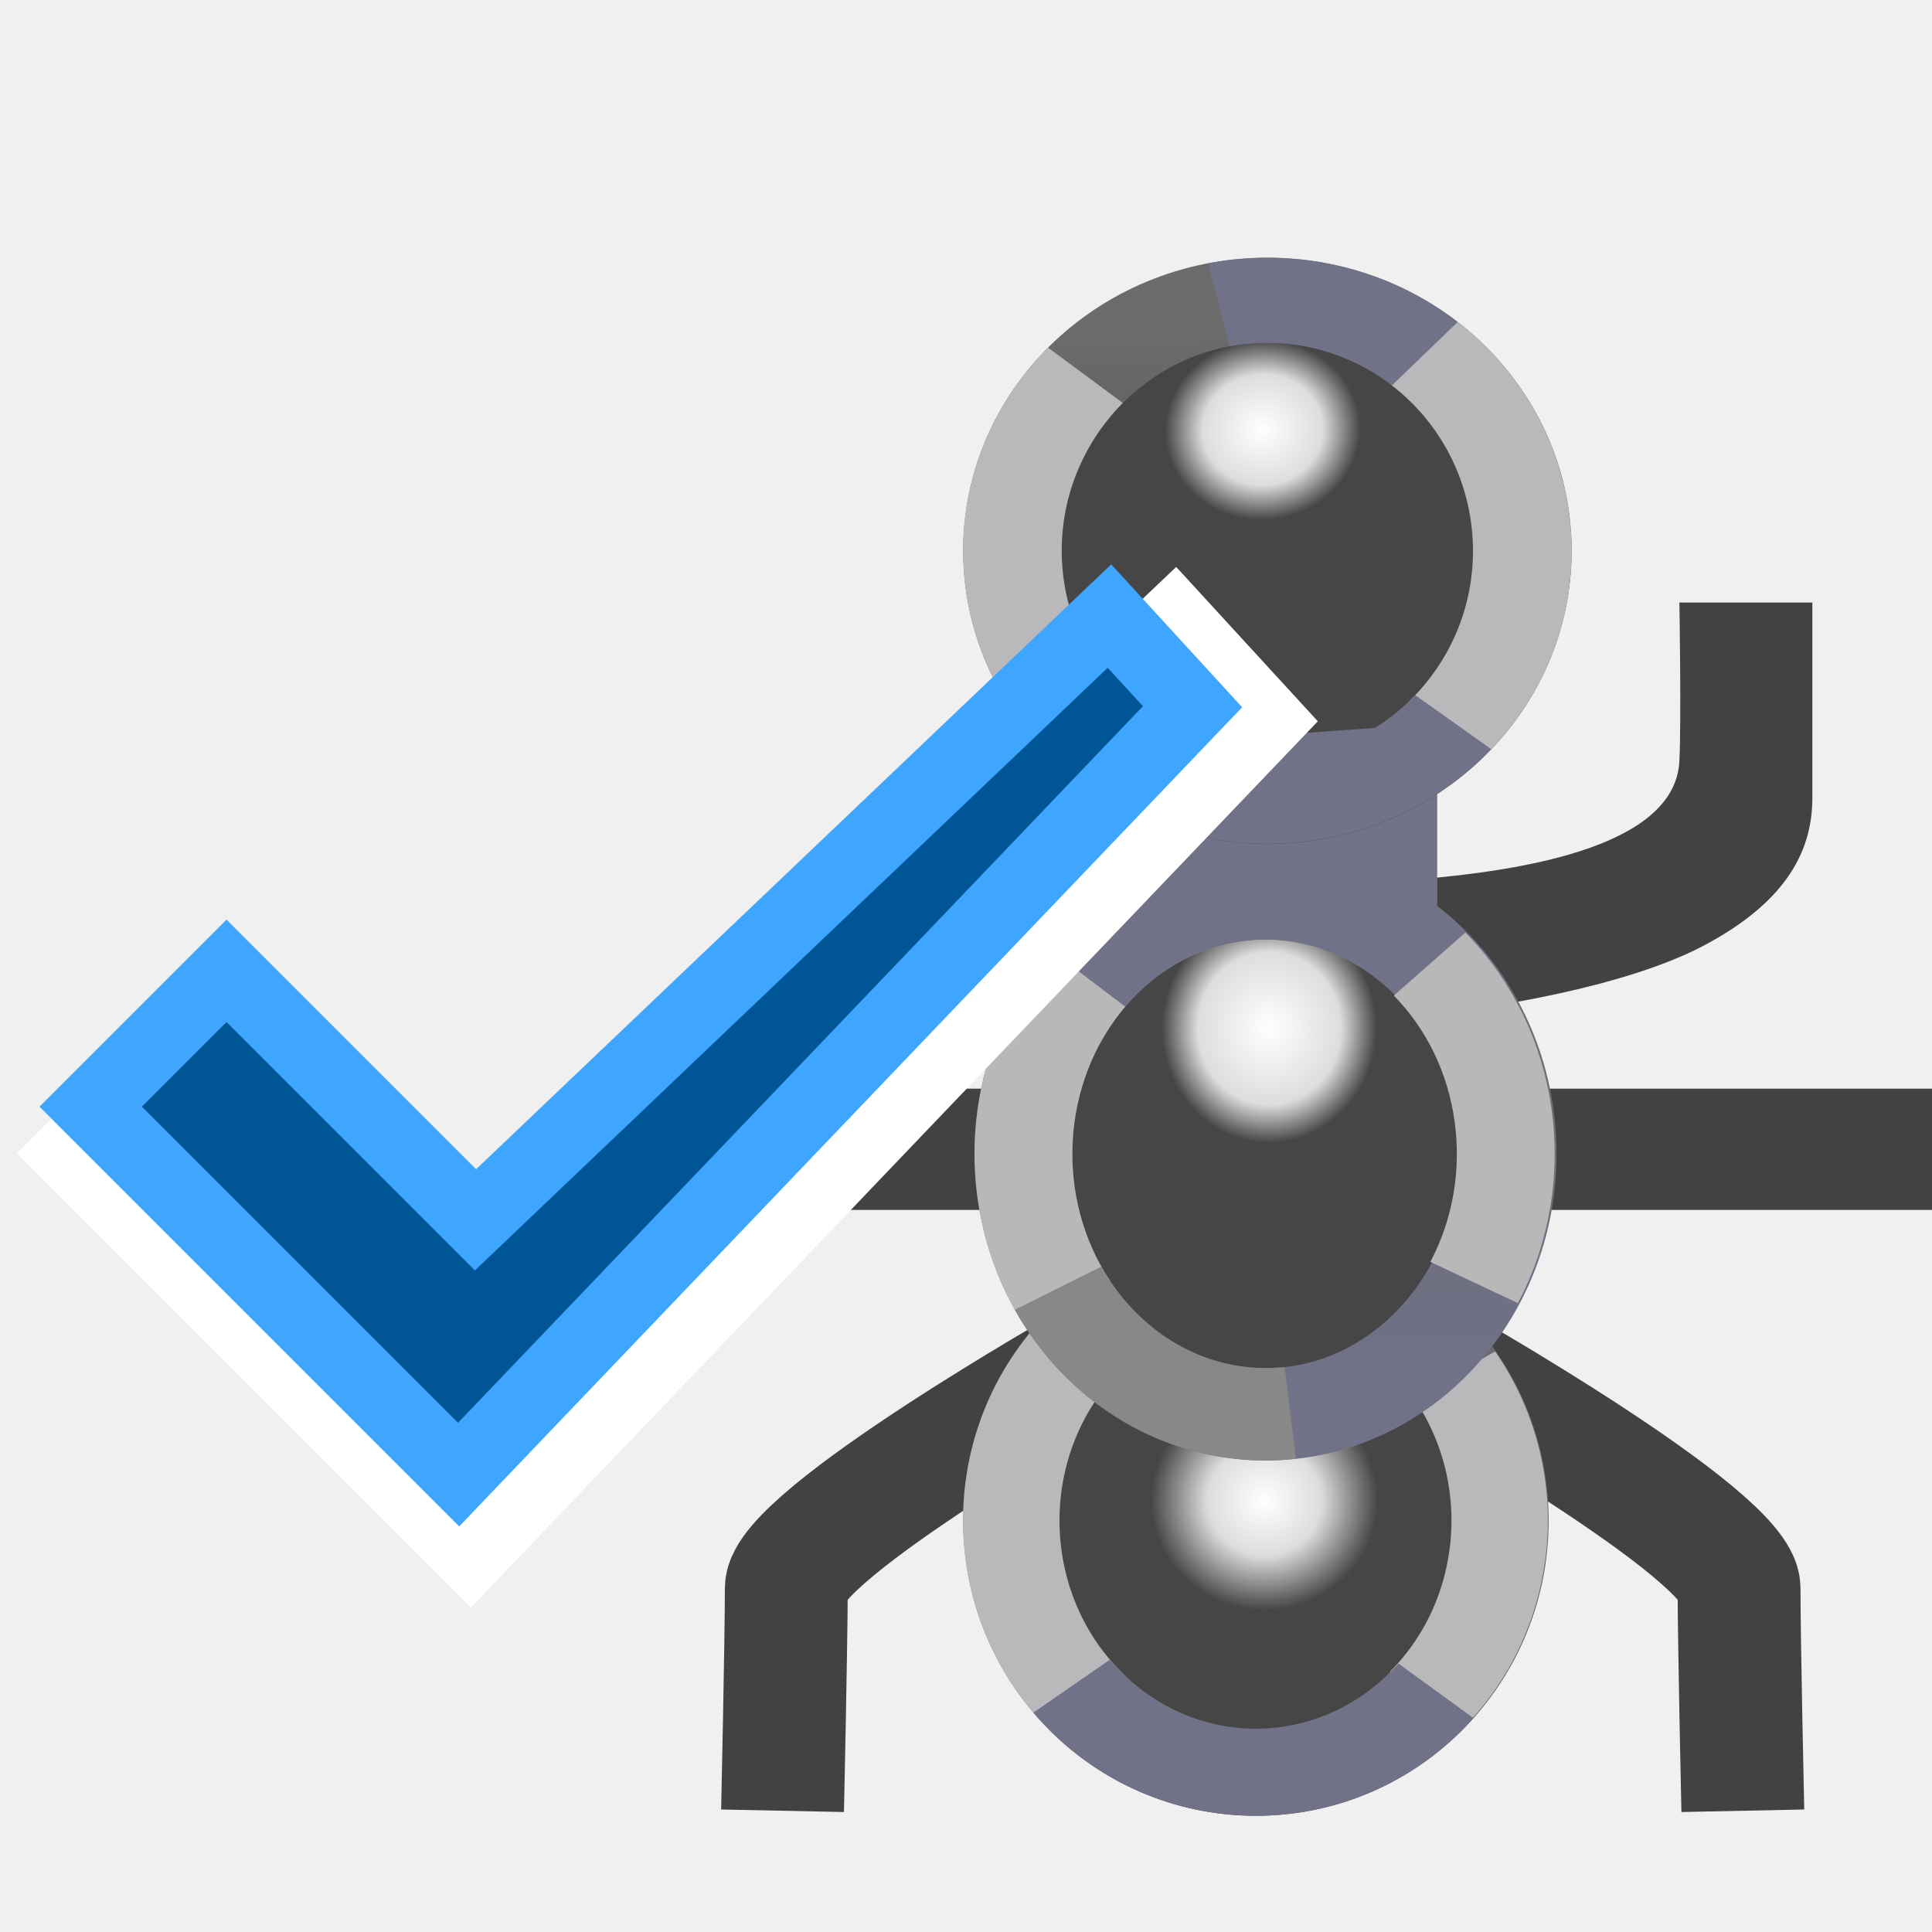
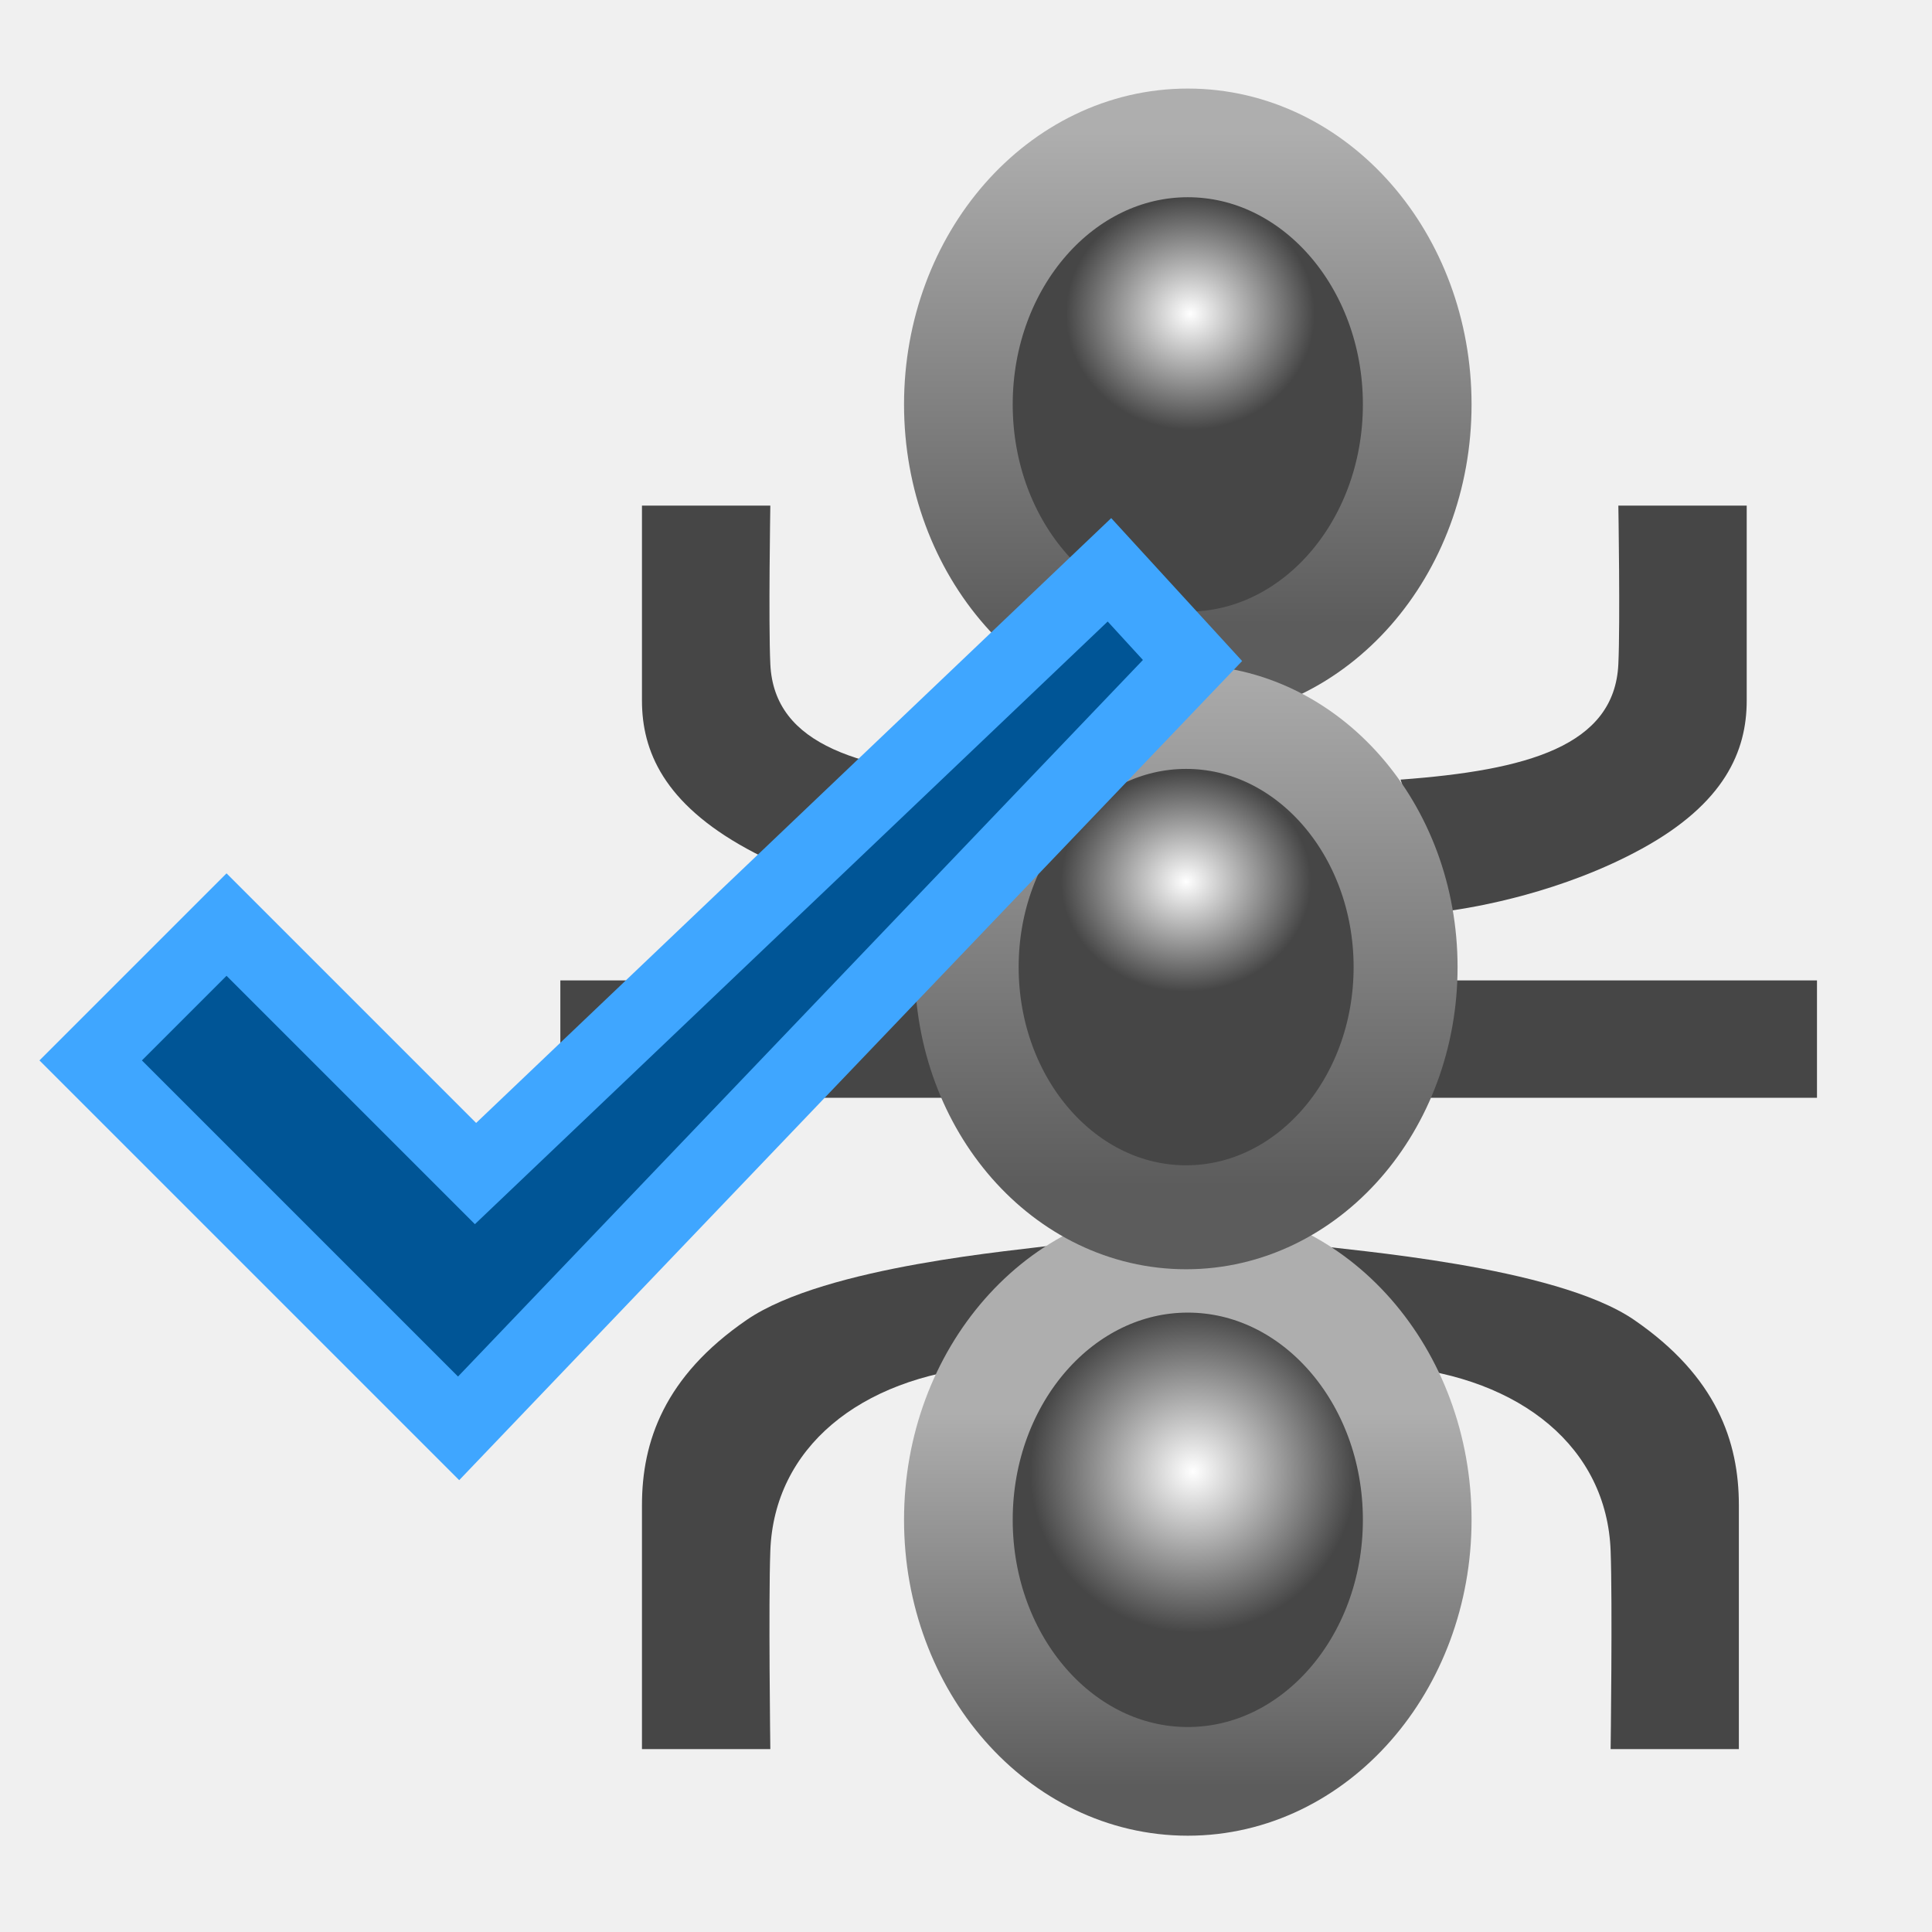
<svg xmlns="http://www.w3.org/2000/svg" xmlns:xlink="http://www.w3.org/1999/xlink" width="16" height="16" id="svg2" version="1.1">
  <defs id="defs4">
    <radialGradient xlink:href="#linearGradient5328-5" id="radialGradient5366-0" gradientUnits="userSpaceOnUse" gradientTransform="matrix(0.4386055,0,0,0.4087992,4.40384,1.746552)" cx="7.844" cy="3.083" fx="7.844" fy="3.083" r="2.35" />
    <linearGradient id="linearGradient5328-5">
      <stop style="stop-color:#ffffff;stop-opacity:1;" offset="0" id="stop5330-9" />
      <stop style="stop-color:#464646;stop-opacity:1;" offset="1" id="stop5332-8" />
    </linearGradient>
    <linearGradient xlink:href="#linearGradient5209-0" id="linearGradient5368-1" gradientUnits="userSpaceOnUse" x1="7.83" y1="5.575" x2="7.83" y2="1.504" />
    <linearGradient id="linearGradient5209-0">
      <stop style="stop-color:#5c5c5c;stop-opacity:1;" offset="0" id="stop5211-9" />
      <stop style="stop-color:#aeaeae;stop-opacity:1;" offset="1" id="stop5213-4" />
    </linearGradient>
    <radialGradient xlink:href="#linearGradient5328-5" id="radialGradient5370-9" gradientUnits="userSpaceOnUse" gradientTransform="matrix(0.5749207,0,0,0.5678434,3.325127,1.624137)" cx="7.899" cy="3.052" fx="7.899" fy="3.052" r="2.35" />
    <linearGradient xlink:href="#linearGradient5209-0" id="linearGradient5372-5" gradientUnits="userSpaceOnUse" x1="7.83" y1="5.968" x2="7.83" y2="2.87" />
    <radialGradient xlink:href="#linearGradient5328-5" id="radialGradient5374-4" gradientUnits="userSpaceOnUse" gradientTransform="matrix(0.4605153,0,0,0.4056276,4.220048,1.992399)" cx="7.822" cy="2.527" fx="7.822" fy="2.527" r="2.35" />
    <linearGradient xlink:href="#linearGradient5209-0" id="linearGradient5376-4" gradientUnits="userSpaceOnUse" x1="7.845" y1="5.653" x2="7.845" y2="1.018" />
-     <radialGradient r="2.35" fy="3.083" fx="7.844" cy="3.083" cx="7.844" gradientTransform="matrix(0.4386055,0,0,0.4087992,4.40384,1.746552)" gradientUnits="userSpaceOnUse" id="radialGradient5366-0-4-9" xlink:href="#linearGradient5328-5-9-5-5" />
-     <linearGradient id="linearGradient5328-5-9-5-5">
-       <stop id="stop5330-9-9-1-5" offset="0" style="stop-color:#ffffff;stop-opacity:1;" />
-       <stop id="stop5332-8-7-9-2" offset="1" style="stop-color:#464646;stop-opacity:1;" />
-     </linearGradient>
-     <linearGradient y2="1.504" x2="7.83" y1="5.575" x1="7.83" gradientUnits="userSpaceOnUse" id="linearGradient5368-1-3-0" xlink:href="#linearGradient5209-0-3-1-2" />
-     <linearGradient id="linearGradient5209-0-3-1-2">
-       <stop id="stop5211-9-5-2-6" offset="0" style="stop-color:#131313;stop-opacity:1;" />
-       <stop id="stop5213-4-5-8-4" offset="1" style="stop-color:#6b6b6b;stop-opacity:1;" />
-     </linearGradient>
-     <radialGradient r="2.35" fy="3.052" fx="7.899" cy="3.052" cx="7.899" gradientTransform="matrix(0.5749207,0,0,0.5678434,3.325127,1.624137)" gradientUnits="userSpaceOnUse" id="radialGradient5370-9-7-0" xlink:href="#linearGradient5328-5-9-5-5" />
-     <linearGradient id="linearGradient3258">
-       <stop id="stop3260" offset="0" style="stop-color:#ffffff;stop-opacity:1;" />
-       <stop id="stop3262" offset="1" style="stop-color:#464646;stop-opacity:1;" />
-     </linearGradient>
-     <linearGradient y2="2.87" x2="7.83" y1="5.968" x1="7.83" gradientUnits="userSpaceOnUse" id="linearGradient5372-5-3-3" xlink:href="#linearGradient5209-0-3-1-2" />
-     <linearGradient id="linearGradient3265">
-       <stop id="stop3267" offset="0" style="stop-color:#131313;stop-opacity:1;" />
-       <stop id="stop3269" offset="1" style="stop-color:#6b6b6b;stop-opacity:1;" />
-     </linearGradient>
-     <radialGradient r="2.35" fy="2.527" fx="7.822" cy="2.527" cx="7.822" gradientTransform="matrix(0.4605153,0,0,0.4056276,4.220048,1.992399)" gradientUnits="userSpaceOnUse" id="radialGradient5374-4-3-3" xlink:href="#linearGradient5328-5-9-5-5" />
-     <linearGradient id="linearGradient3272">
-       <stop id="stop3274" offset="0" style="stop-color:#ffffff;stop-opacity:1;" />
-       <stop id="stop3276" offset="1" style="stop-color:#464646;stop-opacity:1;" />
-     </linearGradient>
-     <linearGradient y2="1.018" x2="7.845" y1="5.653" x1="7.845" gradientUnits="userSpaceOnUse" id="linearGradient5376-4-6-4" xlink:href="#linearGradient5209-0-3-1-2" />
-     <linearGradient id="linearGradient3279">
-       <stop id="stop3281" offset="0" style="stop-color:#131313;stop-opacity:1;" />
-       <stop id="stop3283" offset="1" style="stop-color:#6b6b6b;stop-opacity:1;" />
-     </linearGradient>
-     <radialGradient r="2.35" fy="3.083" fx="7.844" cy="3.083" cx="7.844" gradientTransform="matrix(0.4386055,0,0,0.4087992,4.40384,1.746552)" gradientUnits="userSpaceOnUse" id="radialGradient5366-0-4-9-9" xlink:href="#linearGradient5328-5-9-5-5-3" />
-     <linearGradient id="linearGradient5328-5-9-5-5-3">
-       <stop id="stop5330-9-9-1-5-4" offset="0" style="stop-color:#ffffff;stop-opacity:1;" />
-       <stop id="stop5332-8-7-9-2-9" offset="1" style="stop-color:#464646;stop-opacity:1;" />
-     </linearGradient>
-     <linearGradient y2="1.504" x2="7.83" y1="5.575" x1="7.83" gradientUnits="userSpaceOnUse" id="linearGradient5368-1-3-0-2" xlink:href="#linearGradient5209-0-3-1-2-5" />
-     <linearGradient id="linearGradient5209-0-3-1-2-5">
-       <stop id="stop5211-9-5-2-6-1" offset="0" style="stop-color:#131313;stop-opacity:1;" />
-       <stop id="stop5213-4-5-8-4-4" offset="1" style="stop-color:#6b6b6b;stop-opacity:1;" />
-     </linearGradient>
-     <radialGradient r="2.35" fy="3.052" fx="7.899" cy="3.052" cx="7.899" gradientTransform="matrix(0.5749207,0,0,0.5678434,3.325127,1.624137)" gradientUnits="userSpaceOnUse" id="radialGradient5370-9-7-0-5" xlink:href="#linearGradient5328-5-9-5-5-3" />
-     <linearGradient id="linearGradient3113">
-       <stop id="stop3115" offset="0" style="stop-color:#ffffff;stop-opacity:1;" />
-       <stop id="stop3117" offset="1" style="stop-color:#464646;stop-opacity:1;" />
-     </linearGradient>
-     <linearGradient y2="2.87" x2="7.83" y1="5.968" x1="7.83" gradientUnits="userSpaceOnUse" id="linearGradient5372-5-3-3-9" xlink:href="#linearGradient5209-0-3-1-2-5" />
-     <linearGradient id="linearGradient3120">
-       <stop id="stop3122" offset="0" style="stop-color:#131313;stop-opacity:1;" />
-       <stop id="stop3124" offset="1" style="stop-color:#6b6b6b;stop-opacity:1;" />
-     </linearGradient>
-     <radialGradient r="2.35" fy="2.527" fx="7.822" cy="2.527" cx="7.822" gradientTransform="matrix(0.4605153,0,0,0.4056276,4.220048,1.992399)" gradientUnits="userSpaceOnUse" id="radialGradient5374-4-3-3-9" xlink:href="#linearGradient5328-5-9-5-5-3" />
-     <linearGradient id="linearGradient3127">
-       <stop id="stop3129" offset="0" style="stop-color:#ffffff;stop-opacity:1;" />
-       <stop id="stop3131" offset="1" style="stop-color:#464646;stop-opacity:1;" />
-     </linearGradient>
-     <linearGradient y2="1.018" x2="7.845" y1="5.653" x1="7.845" gradientUnits="userSpaceOnUse" id="linearGradient5376-4-6-4-2" xlink:href="#linearGradient5209-0-3-1-2-5" />
-     <linearGradient id="linearGradient3134">
-       <stop id="stop3136" offset="0" style="stop-color:#131313;stop-opacity:1;" />
-       <stop id="stop3138" offset="1" style="stop-color:#6b6b6b;stop-opacity:1;" />
-     </linearGradient>
-     <radialGradient xlink:href="#linearGradient3844" id="radialGradient5366-0-3" gradientUnits="userSpaceOnUse" gradientTransform="matrix(0.3089145,0.02433326,-0.0270668,0.331368,5.462803,1.717133)" cx="7.738" cy="2.433" fx="7.738" fy="2.433" r="2.35" />
-     <linearGradient id="linearGradient3844">
-       <stop id="stop3846" offset="0" style="stop-color:#ffffff;stop-opacity:1;" />
-       <stop style="stop-color:#dddddd;stop-opacity:1;" offset="0.612" id="stop3848" />
-       <stop id="stop3850" offset="1" style="stop-color:#464646;stop-opacity:1;" />
-     </linearGradient>
-     <linearGradient xlink:href="#linearGradient3860" id="linearGradient5368-1-8" gradientUnits="userSpaceOnUse" x1="7.83" y1="5.575" x2="7.802" y2="1.931" />
-     <linearGradient id="linearGradient3860">
-       <stop id="stop3862" offset="0" style="stop-color:#424242;stop-opacity:1" />
-       <stop id="stop3864" offset="1" style="stop-color:#6b6b6b;stop-opacity:1;" />
-     </linearGradient>
-     <radialGradient xlink:href="#linearGradient5328-5-9" id="radialGradient5370-9-0" gradientUnits="userSpaceOnUse" gradientTransform="matrix(0.3755342,-2.0140452e-8,1.7614747e-8,0.4029783,4.907933,2.193229)" cx="7.938" cy="3.452" fx="7.938" fy="3.452" r="2.35" />
-     <linearGradient id="linearGradient5328-5-9">
-       <stop style="stop-color:#ffffff;stop-opacity:1;" offset="0" id="stop5330-9-5" />
-       <stop id="stop3842" offset="0.5" style="stop-color:#dddddd;stop-opacity:1;" />
-       <stop style="stop-color:#464646;stop-opacity:1;" offset="1" id="stop5332-8-5" />
-     </linearGradient>
-     <linearGradient xlink:href="#linearGradient5209-0-3" id="linearGradient5372-5-2" gradientUnits="userSpaceOnUse" x1="7.83" y1="5.968" x2="7.889" y2="3.584" />
-     <linearGradient id="linearGradient5209-0-3">
-       <stop style="stop-color:#4c4c4c;stop-opacity:1" offset="0" id="stop5211-9-0" />
-       <stop style="stop-color:#6b6b6b;stop-opacity:1;" offset="1" id="stop5213-4-7" />
-     </linearGradient>
-     <radialGradient xlink:href="#linearGradient3852" id="radialGradient5374-4-7" gradientUnits="userSpaceOnUse" gradientTransform="matrix(0.3588271,-0.01458857,0.01251176,0.4053733,4.98387,2.107159)" cx="7.93" cy="1.786" fx="7.93" fy="1.786" r="2.35" />
-     <linearGradient id="linearGradient3852">
-       <stop id="stop3854" offset="0" style="stop-color:#ffffff;stop-opacity:1;" />
-       <stop style="stop-color:#dddddd;stop-opacity:1;" offset="0.666" id="stop3856" />
-       <stop id="stop3858" offset="1" style="stop-color:#464646;stop-opacity:1;" />
-     </linearGradient>
-     <linearGradient xlink:href="#linearGradient3866" id="linearGradient5376-4-7" gradientUnits="userSpaceOnUse" x1="7.845" y1="5.653" x2="7.845" y2="1.018" />
-     <linearGradient id="linearGradient3866">
-       <stop id="stop3868" offset="0" style="stop-color:#717188;stop-opacity:1" />
-       <stop id="stop3870" offset="1" style="stop-color:#6b6b6b;stop-opacity:1;" />
-     </linearGradient>
-     <radialGradient xlink:href="#linearGradient3844-5" id="radialGradient5366-0-3-5" gradientUnits="userSpaceOnUse" gradientTransform="matrix(0.3089145,0.02433326,-0.0270668,0.331368,5.462803,1.717133)" cx="7.738" cy="2.433" fx="7.738" fy="2.433" r="2.35" />
-     <linearGradient id="linearGradient3844-5">
-       <stop id="stop3846-8" offset="0" style="stop-color:#ffffff;stop-opacity:1;" />
-       <stop style="stop-color:#dddddd;stop-opacity:1;" offset="0.612" id="stop3848-2" />
-       <stop id="stop3850-2" offset="1" style="stop-color:#464646;stop-opacity:1;" />
-     </linearGradient>
-     <linearGradient xlink:href="#linearGradient3860-9" id="linearGradient5368-1-8-2" gradientUnits="userSpaceOnUse" x1="7.83" y1="5.575" x2="7.802" y2="1.931" />
-     <linearGradient id="linearGradient3860-9">
-       <stop id="stop3862-7" offset="0" style="stop-color:#424242;stop-opacity:1" />
-       <stop id="stop3864-2" offset="1" style="stop-color:#6b6b6b;stop-opacity:1;" />
-     </linearGradient>
-     <radialGradient xlink:href="#linearGradient5328-5-9-5" id="radialGradient5370-9-0-9" gradientUnits="userSpaceOnUse" gradientTransform="matrix(0.3755342,-2.0140452e-8,1.7614747e-8,0.4029783,4.907933,2.193229)" cx="7.938" cy="3.452" fx="7.938" fy="3.452" r="2.35" />
-     <linearGradient id="linearGradient5328-5-9-5">
-       <stop style="stop-color:#ffffff;stop-opacity:1;" offset="0" id="stop5330-9-5-7" />
-       <stop id="stop3842-8" offset="0.5" style="stop-color:#dddddd;stop-opacity:1;" />
-       <stop style="stop-color:#464646;stop-opacity:1;" offset="1" id="stop5332-8-5-8" />
-     </linearGradient>
-     <linearGradient xlink:href="#linearGradient5209-0-3-9" id="linearGradient5372-5-2-5" gradientUnits="userSpaceOnUse" x1="7.83" y1="5.968" x2="7.889" y2="3.584" />
-     <linearGradient id="linearGradient5209-0-3-9">
-       <stop style="stop-color:#4c4c4c;stop-opacity:1" offset="0" id="stop5211-9-0-4" />
-       <stop style="stop-color:#6b6b6b;stop-opacity:1;" offset="1" id="stop5213-4-7-1" />
-     </linearGradient>
-     <radialGradient xlink:href="#linearGradient3852-4" id="radialGradient5374-4-7-4" gradientUnits="userSpaceOnUse" gradientTransform="matrix(0.3588271,-0.01458857,0.01251176,0.4053733,4.98387,2.107159)" cx="7.93" cy="1.786" fx="7.93" fy="1.786" r="2.35" />
-     <linearGradient id="linearGradient3852-4">
-       <stop id="stop3854-3" offset="0" style="stop-color:#ffffff;stop-opacity:1;" />
-       <stop style="stop-color:#dddddd;stop-opacity:1;" offset="0.666" id="stop3856-3" />
-       <stop id="stop3858-0" offset="1" style="stop-color:#464646;stop-opacity:1;" />
-     </linearGradient>
-     <linearGradient xlink:href="#linearGradient3866-5" id="linearGradient5376-4-7-1" gradientUnits="userSpaceOnUse" x1="7.845" y1="5.653" x2="7.845" y2="1.018" />
-     <linearGradient id="linearGradient3866-5">
-       <stop id="stop3868-5" offset="0" style="stop-color:#717188;stop-opacity:1" />
-       <stop id="stop3870-1" offset="1" style="stop-color:#6b6b6b;stop-opacity:1;" />
-     </linearGradient>
  </defs>
  <g id="layer1" style="display:inline" transform="translate(0,-1036.362)">
-     <g style="display:inline" id="g5354" transform="matrix(1.036031,0,0,1,-10.6708,0.7090108)">
-       <rect style="fill:#424242;fill-opacity:1;stroke:none" id="rect5291" width="3.599" height="1.004" x="15.073" y="1044.669" />
-       <path style="fill:none;stroke:#424242;stroke-width:0.982px;stroke-linecap:butt;stroke-linejoin:round;stroke-opacity:1" d="m 21.758,1046.93 c 0,0 2.443,1.434 2.443,1.875 0,0.441 0.03,1.844 0.03,1.844" id="path3990" />
-       <rect style="fill:#424242;fill-opacity:1;stroke:none;display:inline" id="rect5291-0" width="3.581" height="1.004" x="22.202" y="1044.669" />
-       <path style="fill:#424242;fill-opacity:1;stroke:none;display:inline" d="m 24.786,1040.643 -1.062,0 c 0,0 0.016,0.971 0,1.312 -0.031,0.68 -1.15,0.911 -2.196,0.988 l 0.369,1.091 c 0.26,-0.033 1.366,-0.191 2.022,-0.55 0.685,-0.376 0.868,-0.808 0.868,-1.226 0,-0.679 0,-1.615 0,-1.615 z" id="path5232-0" />
-       <path style="fill:none;stroke:#424242;stroke-width:0.982px;stroke-linecap:butt;stroke-linejoin:round;stroke-opacity:1;display:inline" d="m 19.028,1046.93 c 0,0 -2.443,1.434 -2.443,1.875 0,0.441 -0.03,1.844 -0.03,1.844" id="path3990-6" />
-       <g id="g5221" transform="matrix(1.22677,0,0,1,-0.6977351,0)">
-         <rect style="fill:#717188;fill-opacity:1;stroke:none" id="rect4812" width="2.875" height="1.5" x="7.062" y="5.031" transform="matrix(0.7867998,0,0,1,10.51089,1036.68)" />
-         <path transform="matrix(0.874162,0,0,0.9579521,10.3844,1036.614)" d="m 9.723,3.758 c 0,1.196 -0.851,2.166 -1.9,2.166 -1.05,0 -1.9,-0.97 -1.9,-2.166 0,-1.196 0.851,-2.166 1.9,-2.166 1.05,0 1.9,0.97 1.9,2.166 z" id="path5160" style="fill:url(#radialGradient5366-0-3-5);fill-opacity:1;stroke:url(#linearGradient5368-1-8-2);stroke-width:0.735;stroke-miterlimit:4;stroke-opacity:1;stroke-dasharray:none" />
-         <path transform="matrix(0.8385999,0,0,0.9622282,10.58764,1044.63)" d="m 9.723,3.758 c 0,1.196 -0.851,2.166 -1.9,2.166 -1.05,0 -1.9,-0.97 -1.9,-2.166 0,-1.196 0.851,-2.166 1.9,-2.166 1.05,0 1.9,0.97 1.9,2.166 z" id="path5160-4" style="fill:url(#radialGradient5370-9-0-9);fill-opacity:1;stroke:url(#linearGradient5372-5-2-5);stroke-width:0.749;stroke-miterlimit:4;stroke-opacity:1;stroke-dasharray:none;display:inline" />
-         <path transform="matrix(-0.8385998,0,0,0.9622282,23.70244,1044.63)" d="M 6.496,5.309 C 5.824,4.563 5.731,3.37 6.275,2.501" id="path5160-4-3-3" style="fill:none;stroke:#b9b9bc;stroke-width:0.749;stroke-miterlimit:4;stroke-opacity:1;stroke-dasharray:none;display:inline" />
-         <path transform="matrix(0.874162,0,0,0.9579521,10.3844,1036.614)" d="M 6.884,5.642 C 5.972,5.051 5.652,3.73 6.17,2.689 6.251,2.526 6.351,2.375 6.466,2.241" id="path5160-8" style="fill:none;stroke:#b9b9bc;stroke-width:0.735;stroke-miterlimit:4;stroke-opacity:1;stroke-dasharray:none;display:inline" />
-         <path transform="matrix(0.874162,0,0,0.9579521,10.3844,1036.614)" d="M 8.989,2.049 C 9.817,2.783 9.967,4.143 9.323,5.087 9.273,5.161 9.219,5.23 9.161,5.296" id="path5160-18" style="fill:none;stroke:#b9b9bc;stroke-width:0.735;stroke-miterlimit:4;stroke-opacity:1;stroke-dasharray:none;display:inline" />
-         <path transform="matrix(0.874162,0,0,0.9579521,10.3844,1036.614)" d="M 9.208,5.24 C 8.532,6.06 7.418,6.155 6.644,5.457" id="path5160-1" style="fill:#717188;fill-opacity:1;stroke:#717188;stroke-width:0.735;stroke-miterlimit:4;stroke-opacity:1;stroke-dasharray:none;display:inline" />
-         <path transform="matrix(0.874162,0,0,0.9579521,10.3844,1036.614)" d="M 7.461,1.632 C 8.002,1.513 8.562,1.667 8.996,2.055" id="path5160-1-9" style="fill:none;stroke:#717188;stroke-width:0.735;stroke-miterlimit:4;stroke-opacity:1;stroke-dasharray:none;display:inline" />
-         <path transform="matrix(0.8385998,0,0,0.9622282,10.58764,1044.63)" d="M 6.542,5.358 C 5.766,4.552 5.711,3.182 6.418,2.299 c 0.013,-0.017 0.027,-0.033 0.041,-0.049" id="path5160-4-3-1" style="fill:none;stroke:#b9b9bc;stroke-width:0.749;stroke-miterlimit:4;stroke-opacity:1;stroke-dasharray:none;display:inline" />
-         <path transform="matrix(0.8385998,0,0,0.9622282,10.58764,1044.63)" d="M 9.222,5.223 C 8.513,6.104 7.311,6.162 6.537,5.354 6.486,5.3 6.437,5.243 6.391,5.183" id="path5160-4-2" style="fill:none;stroke:#717188;stroke-width:0.749;stroke-miterlimit:4;stroke-opacity:1;stroke-dasharray:none;display:inline" />
-         <g id="g4814">
-           <path style="fill:url(#radialGradient5374-4-7-4);fill-opacity:1;stroke:url(#linearGradient5376-4-7-1);stroke-width:0.768;stroke-miterlimit:4;stroke-opacity:1;stroke-dasharray:none;display:inline" id="path5160-2" d="m 9.723,3.758 c 0,1.196 -0.851,2.166 -1.9,2.166 -1.05,0 -1.9,-0.97 -1.9,-2.166 0,-1.196 0.851,-2.166 1.9,-2.166 1.05,0 1.9,0.97 1.9,2.166 z" transform="matrix(0.8300827,0,0,0.9961135,10.71719,1041.465)" />
-           <path style="fill:none;stroke:#717188;stroke-width:0.768;stroke-miterlimit:4;stroke-opacity:1;stroke-dasharray:none;display:inline" id="path5160-2-6" d="M 6.173,2.683 C 6.694,1.645 7.855,1.285 8.766,1.879 9.015,2.041 9.228,2.265 9.39,2.535" transform="matrix(0.8300828,0,0,0.9961135,10.71719,1041.465)" />
-           <path style="fill:none;stroke:#b8b8b8;stroke-width:0.768;stroke-miterlimit:4;stroke-opacity:1;stroke-dasharray:none;display:inline" id="path5160-2-3" d="M 6.276,5.017 C 5.754,4.184 5.815,3.049 6.422,2.294" transform="matrix(0.8300828,0,0,0.9961135,10.71719,1041.465)" />
-           <path style="fill:none;stroke:#b8b8b8;stroke-width:0.768;stroke-miterlimit:4;stroke-opacity:1;stroke-dasharray:none;display:inline" id="path5160-2-3-5" d="M 6.17,4.828 C 5.737,3.96 5.881,2.866 6.52,2.181" transform="matrix(-0.8300828,0,0,0.9961135,23.69161,1041.465)" />
-           <path style="fill:none;stroke:#888888;stroke-width:0.768;stroke-miterlimit:4;stroke-opacity:1;stroke-dasharray:none;display:inline" id="path5160-2-3-6" d="M 8.017,5.912 C 7.284,5.998 6.574,5.594 6.194,4.875" transform="matrix(0.8300828,0,0,0.9961135,10.71719,1041.465)" />
-         </g>
+     <g style="display:inline" id="g5354" transform="translate(-10.5625,-0.1875003)">
+       <path style="fill:#464646;fill-opacity:1;stroke:none;display:inline" d="m 15.88,1051.035 1.062,0 c 0,0 -0.016,-1.214 0,-1.642 0.031,-0.851 0.736,-1.432 1.782,-1.528 l 0.56,-1.003 c -0.26,0.041 -1.88,0.168 -2.537,0.618 -0.685,0.47 -0.868,1.011 -0.868,1.534 0,0.85 0,2.021 0,2.021 z" id="path5232-8" />
+       <path style="fill:#464646;fill-opacity:1;stroke:none" d="m 15.88,1040.737 1.062,0 c 0,0 -0.016,0.971 0,1.312 0.031,0.68 0.758,0.88 1.804,0.957 l -0.369,1.091 c -0.26,-0.033 -0.973,-0.159 -1.63,-0.519 -0.685,-0.376 -0.868,-0.808 -0.868,-1.226 0,-0.679 0,-1.615 0,-1.615 z" id="path5232" />
+       <path style="fill:#464646;fill-opacity:1;stroke:none;display:inline" d="m 24.963,1051.035 -1.062,0 c 0,0 0.016,-1.214 0,-1.642 -0.031,-0.851 -0.736,-1.432 -1.782,-1.528 l -0.671,-1.003 c 0.26,0.041 1.991,0.168 2.647,0.618 0.685,0.47 0.868,1.011 0.868,1.534 0,0.85 0,2.021 0,2.021 z" id="path5232-8-6" />
+       <rect style="fill:#464646;fill-opacity:1;stroke:none" id="rect5291" width="3.469" height="0.972" x="15.203" y="1044.669" />
+       <rect style="fill:#464646;fill-opacity:1;stroke:none;display:inline" id="rect5291-0" width="3.469" height="0.972" x="22.141" y="1044.669" />
+       <path style="fill:#464646;fill-opacity:1;stroke:none;display:inline" d="m 25.027,1040.737 -1.062,0 c 0,0 0.016,0.971 0,1.312 -0.031,0.68 -0.758,0.88 -1.804,0.957 l 0.369,1.091 c 0.26,-0.033 0.973,-0.159 1.63,-0.519 0.685,-0.376 0.868,-0.808 0.868,-1.226 0,-0.679 0,-1.615 0,-1.615 z" id="path5232-0" />
+       <g id="g5221" transform="translate(2.754507,0)">
+         <path transform="translate(9.82183,1036.141)" d="m 9.723,3.758 c 0,1.196 -0.851,2.166 -1.9,2.166 -1.05,0 -1.9,-0.97 -1.9,-2.166 0,-1.196 0.851,-2.166 1.9,-2.166 1.05,0 1.9,0.97 1.9,2.166 z" id="path5160" style="fill:url(#radialGradient5366-0);fill-opacity:1;stroke:url(#linearGradient5368-1);stroke-width:0.9;stroke-miterlimit:4;stroke-opacity:1;stroke-dasharray:none" />
+         <path transform="translate(9.82183,1045.378)" d="m 9.723,3.758 c 0,1.196 -0.851,2.166 -1.9,2.166 -1.05,0 -1.9,-0.97 -1.9,-2.166 0,-1.196 0.851,-2.166 1.9,-2.166 1.05,0 1.9,0.97 1.9,2.166 z" id="path5160-4" style="fill:url(#radialGradient5370-9);fill-opacity:1;stroke:url(#linearGradient5372-5);stroke-width:0.9;stroke-miterlimit:4;stroke-opacity:1;stroke-dasharray:none;display:inline" />
+         <path transform="matrix(0.9565447,0,0,0.9565447,10.14801,1040.964)" d="m 9.723,3.758 c 0,1.196 -0.851,2.166 -1.9,2.166 -1.05,0 -1.9,-0.97 -1.9,-2.166 0,-1.196 0.851,-2.166 1.9,-2.166 1.05,0 1.9,0.97 1.9,2.166 z" id="path5160-2" style="fill:url(#radialGradient5374-4);fill-opacity:1;stroke:url(#linearGradient5376-4);stroke-width:0.9;stroke-miterlimit:4;stroke-opacity:1;stroke-dasharray:none;display:inline" />
      </g>
    </g>
-     <path style="fill:#ffffff;fill-opacity:1;stroke:#ffffff;stroke-width:0.649;stroke-linecap:butt;stroke-linejoin:miter;stroke-miterlimit:4;stroke-opacity:1;stroke-dasharray:none;display:inline" d="m 9.725,1041.52 -5.679,5.409 -2.231,-2.231 -1.217,1.217 3.296,3.296 6.575,-6.88 z" id="path5730-4" />
-     <path style="fill:#005596;fill-opacity:1;stroke:#3fa6ff;stroke-width:0.6;stroke-linecap:butt;stroke-linejoin:miter;stroke-miterlimit:4;stroke-opacity:1;stroke-dasharray:none;display:inline" d="m 9.188,1041.464 -5.25,5 -2.062,-2.062 -1.125,1.125 3.047,3.047 6.078,-6.359 z" id="path5730" />
+     <path style="fill:#005596;fill-opacity:1;stroke:#3fa6ff;stroke-width:0.6;stroke-linecap:butt;stroke-linejoin:miter;stroke-miterlimit:4;stroke-opacity:1;stroke-dasharray:none;display:inline" d="m 9.188,1041.081 -5.25,5 -2.062,-2.062 -1.125,1.125 3.047,3.047 6.078,-6.359 z" id="path5730" />
  </g>
</svg>
